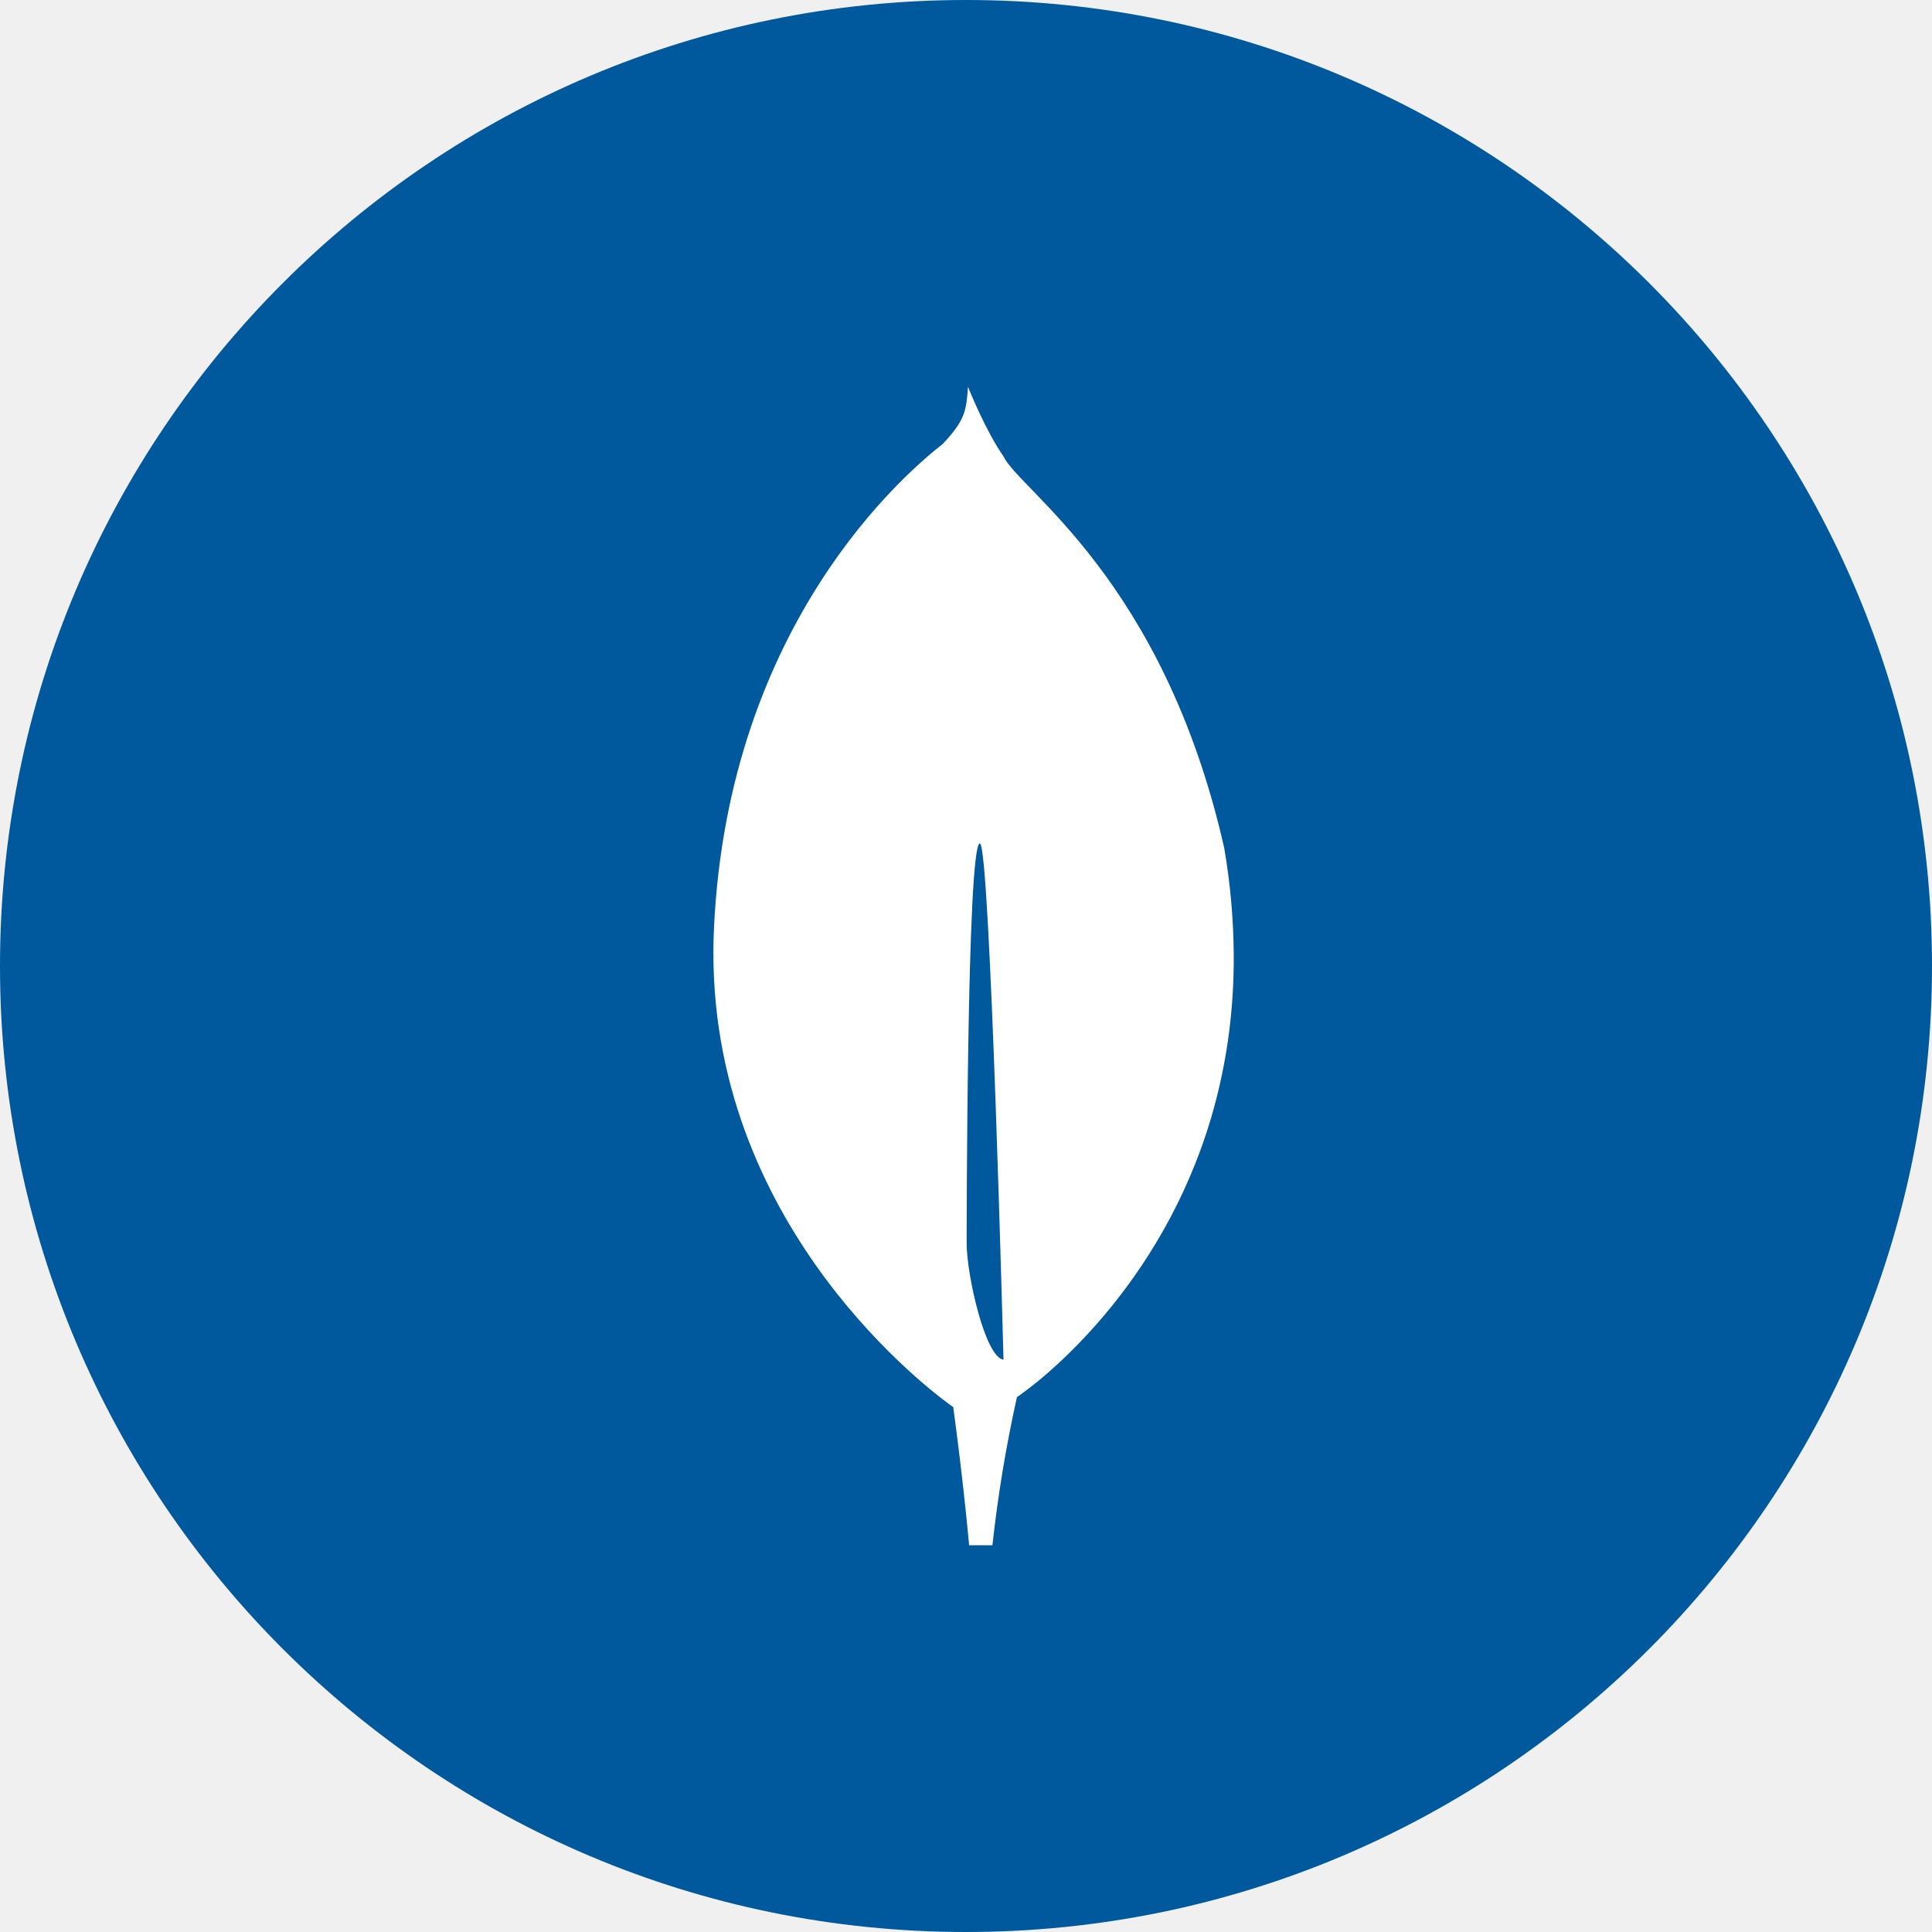
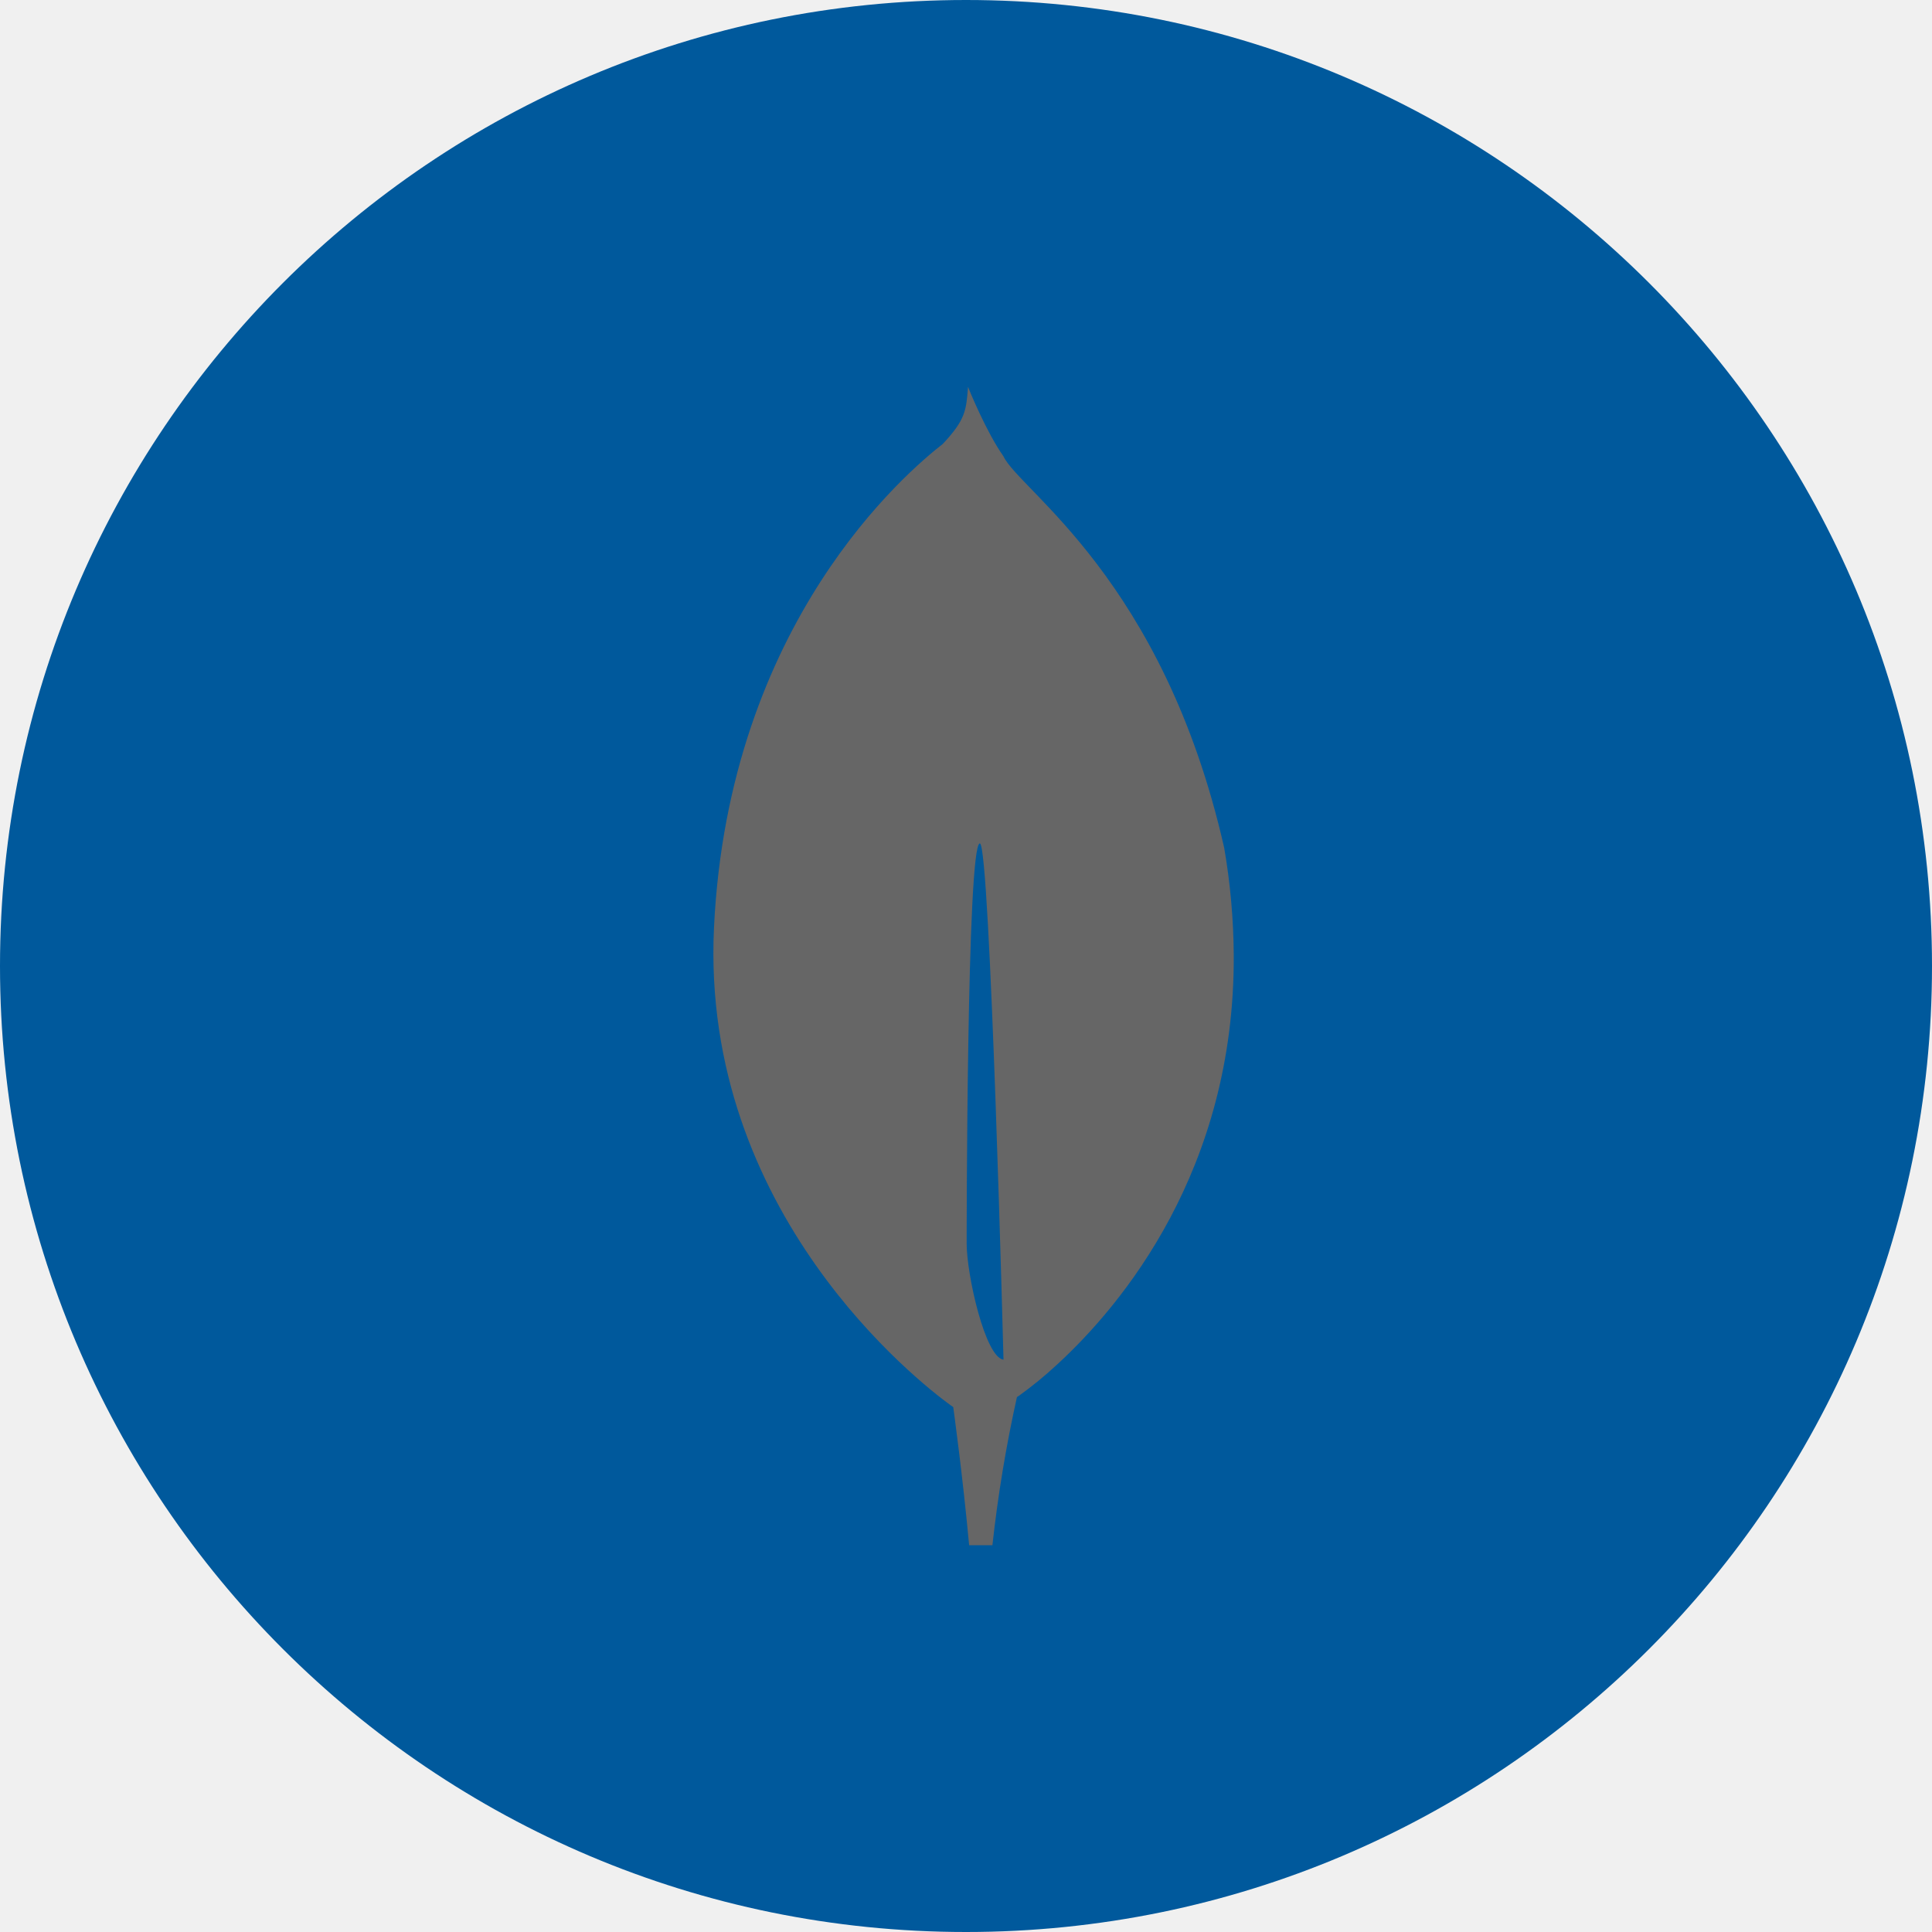
<svg xmlns="http://www.w3.org/2000/svg" width="800px" height="800px" viewBox="0 0 1024 1024">
  <circle cx="512" cy="512" r="512" style="fill:#00599C" />
-   <path d="M648.86 449.44c-32.34-142.73-108.77-189.66-117-207.59-9-12.65-18.12-35.15-18.12-35.15-.15-.38-.39-1.05-.67-1.7-.93 12.65-1.41 17.53-13.37 30.29-18.52 14.48-113.54 94.21-121.27 256.37-7.21 151.24 109.25 241.36 125 252.85l1.79 1.27v-.11c.1.76 5 36 8.44 73.34H526a726.68 726.68 0 0 1 13-78.53l1-.65a204.48 204.48 0 0 0 20.11-16.45l.72-.65c33.48-30.93 93.67-102.47 93.08-216.53a347.07 347.07 0 0 0-5.05-56.76zM512.35 659.12s0-212.12 7-212.08c5.46 0 12.53 273.61 12.53 273.61-9.72-1.17-19.53-45.03-19.53-61.53z" style="fill:#fff" />
+   <path d="M648.86 449.44c-32.34-142.73-108.77-189.66-117-207.59-9-12.65-18.12-35.15-18.12-35.15-.15-.38-.39-1.05-.67-1.7-.93 12.65-1.41 17.53-13.37 30.29-18.52 14.48-113.54 94.21-121.27 256.37-7.21 151.24 109.25 241.36 125 252.85l1.79 1.27v-.11c.1.76 5 36 8.44 73.34H526a726.68 726.68 0 0 1 13-78.53l1-.65a204.48 204.48 0 0 0 20.11-16.45l.72-.65c33.48-30.93 93.67-102.47 93.08-216.53a347.07 347.07 0 0 0-5.05-56.76zM512.35 659.12s0-212.12 7-212.08c5.46 0 12.53 273.61 12.53 273.61-9.72-1.17-19.53-45.03-19.53-61.53z" style="fill:#666666" />
</svg>
